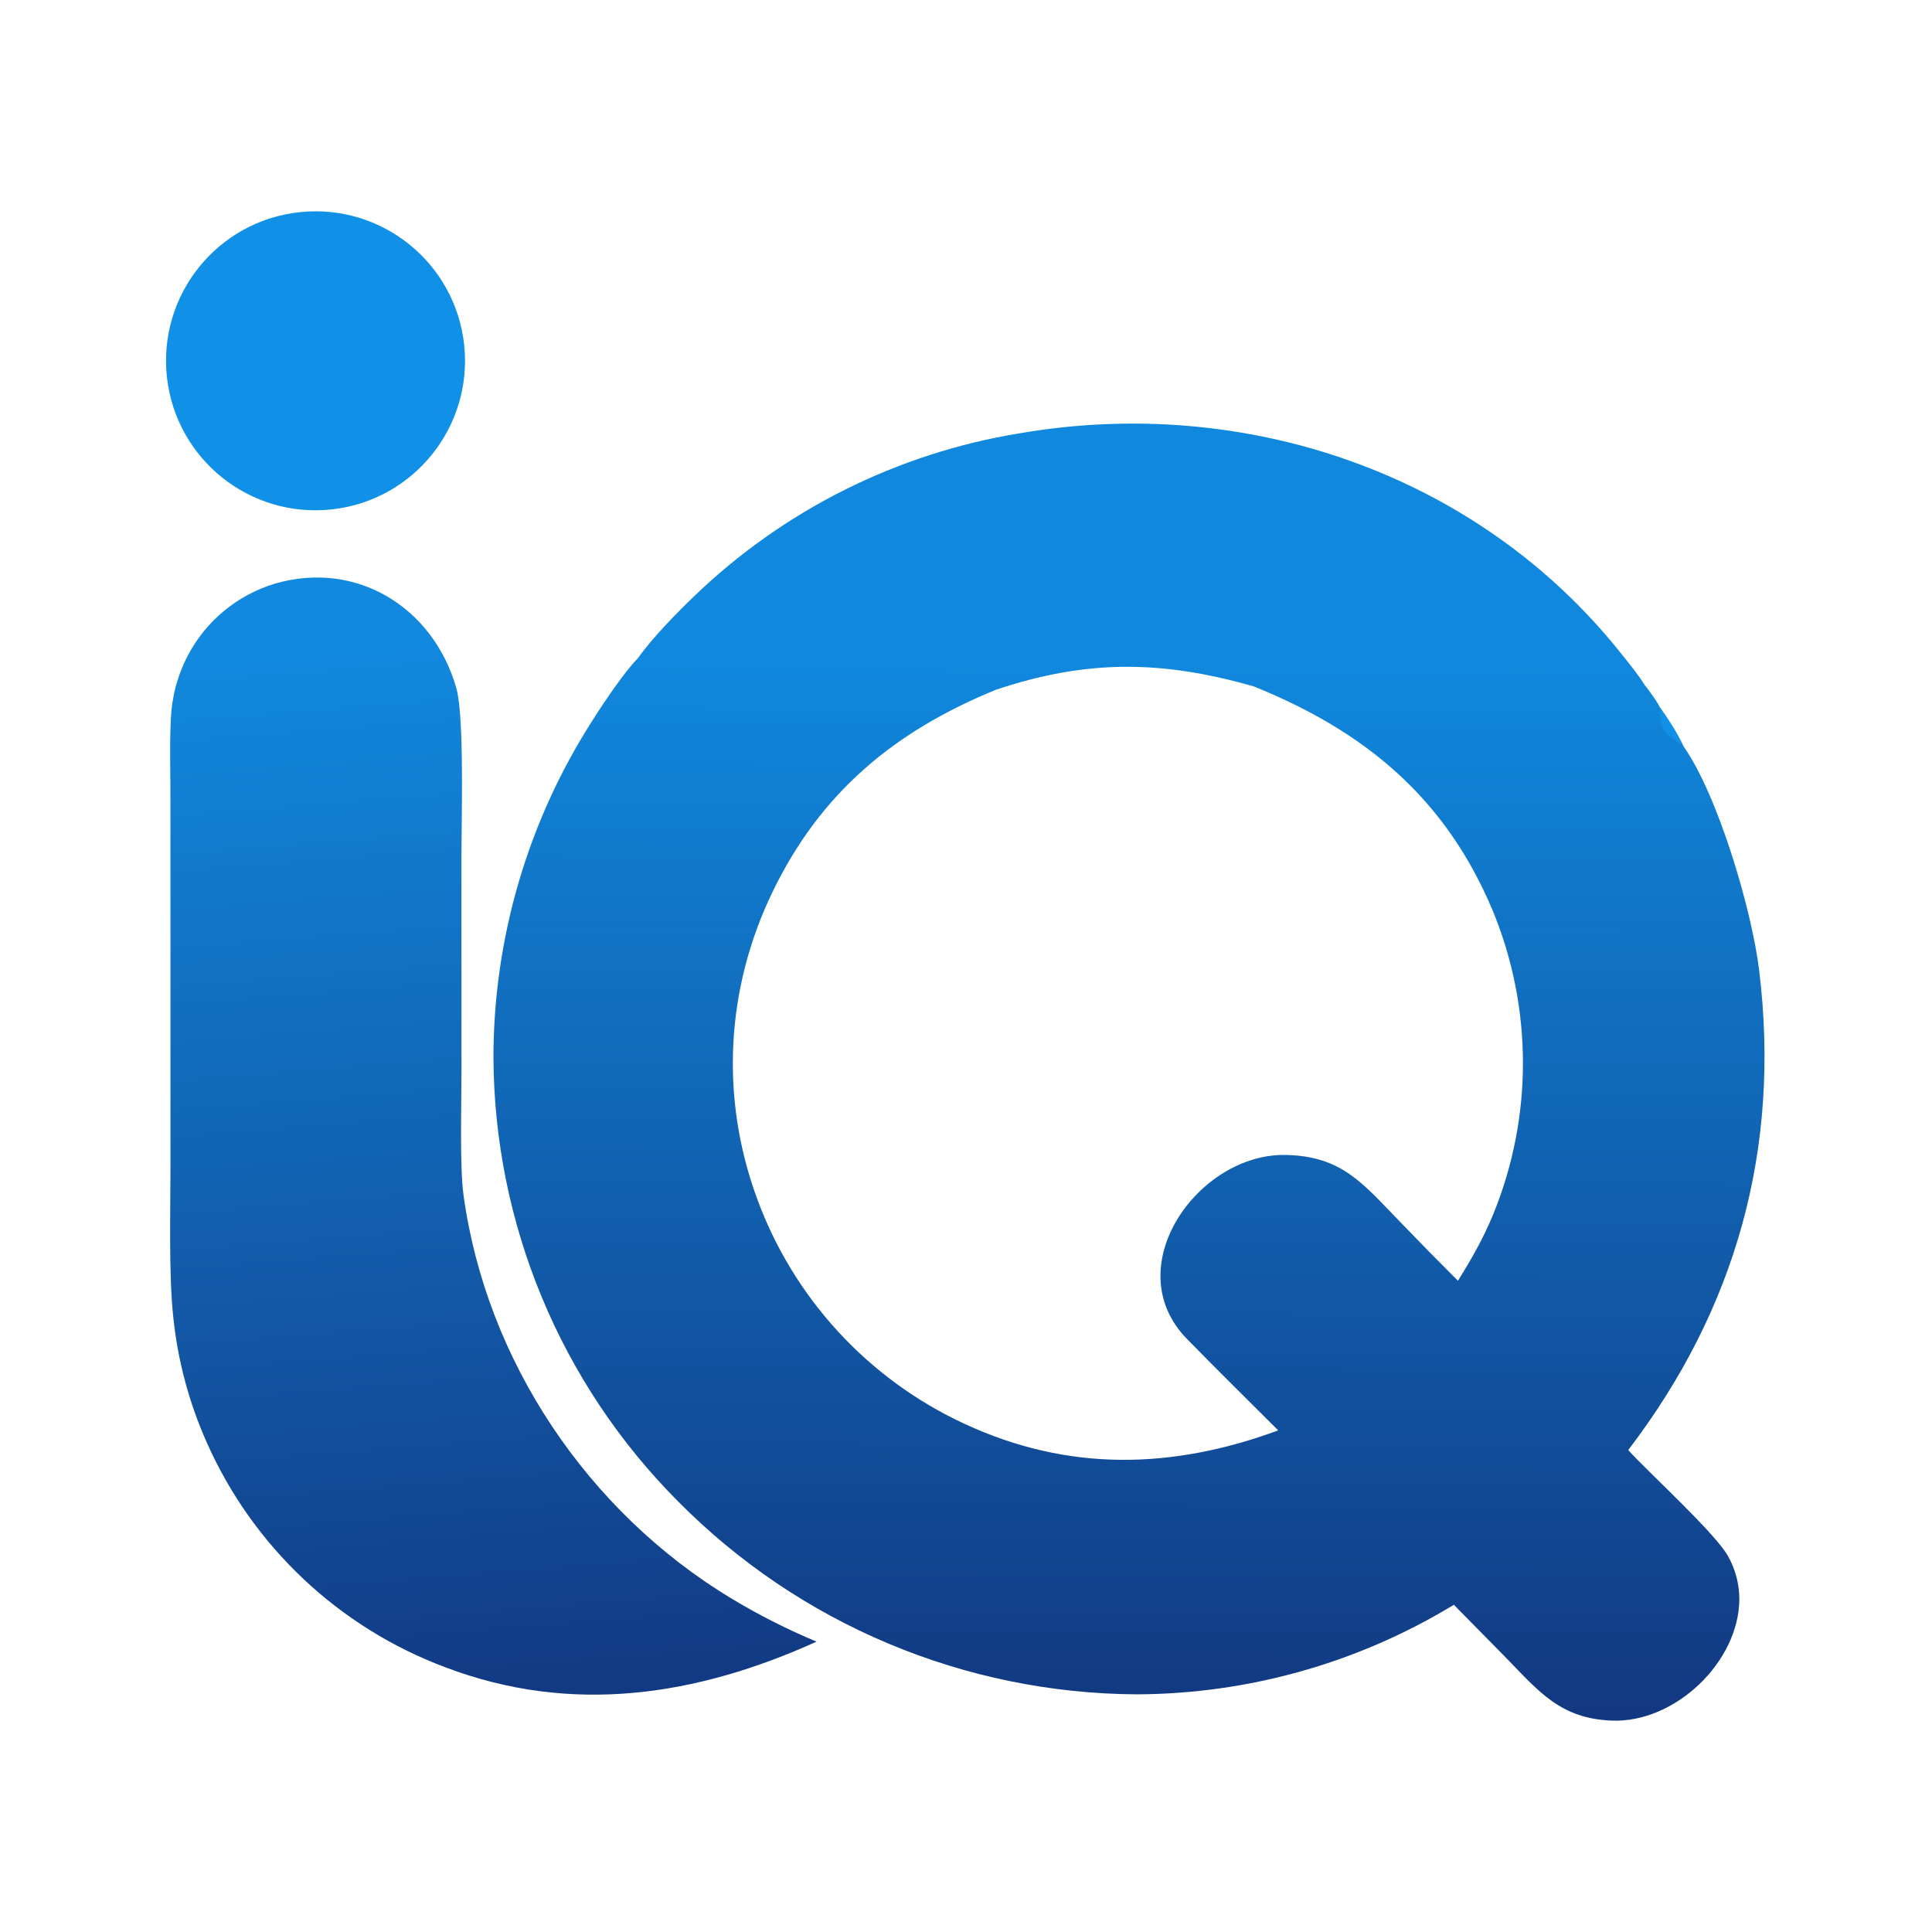
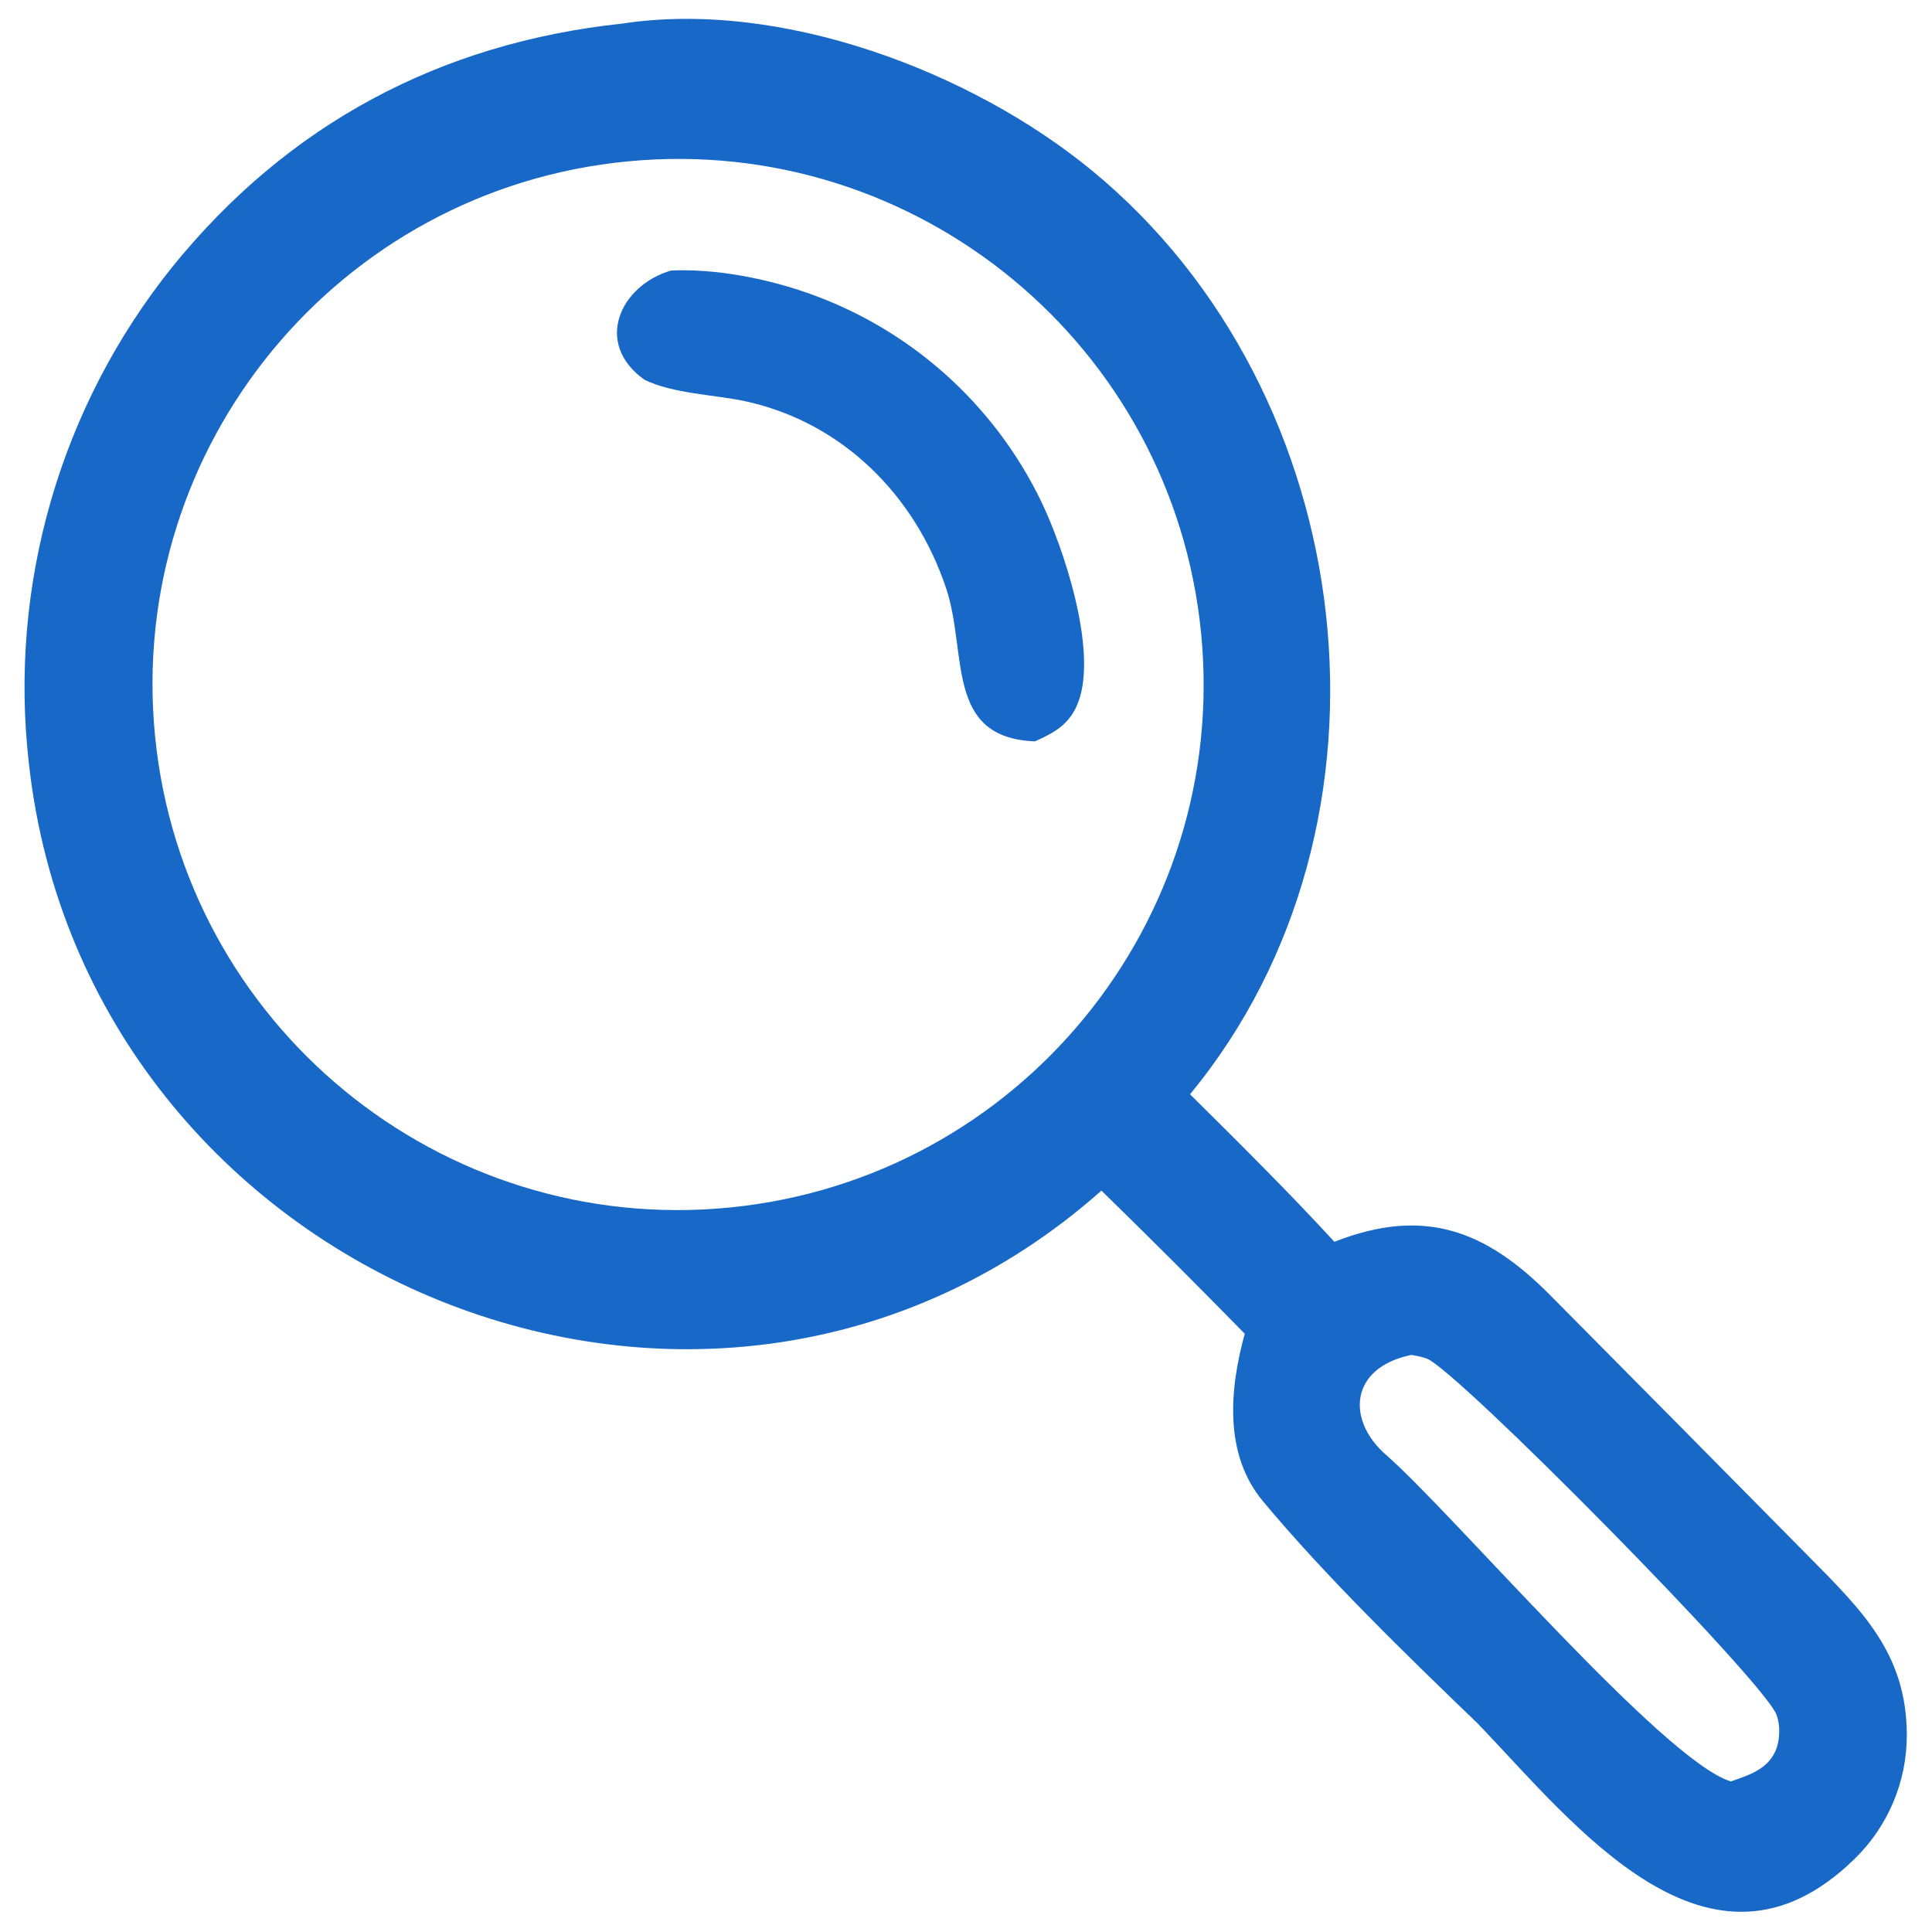
<svg xmlns="http://www.w3.org/2000/svg" width="1024" height="1024" viewBox="0 0 1024 1024" fill="none">
-   <path d="M540.345 229.677C659.855 209.025 783.175 250.858 859.107 346.22C863.17 351.322 868.392 357.642 871.742 363.121C873.596 365.423 878.561 372.01 879.683 374.816C884.123 380.932 889.021 388.653 892.242 395.481C910.579 421.466 928.489 482.251 932.402 514.347C943.908 608.706 920.198 693.638 862.986 768.572C874.376 781.055 908.833 812.307 915.907 824.781C919.809 831.742 921.866 839.587 921.884 847.568C921.725 880.912 887.833 913.147 854.502 911.969C826.987 910.996 815.58 896.432 797.875 878.305L770.577 850.567C719.906 881.393 661.78 897.806 602.47 898.033C511.08 897.534 423.635 860.744 359.375 795.761C297.011 733.167 261.853 648.501 261.534 560.142C261.657 497.134 279.749 435.467 313.687 382.378C319.264 373.483 330.923 356.026 338.159 348.815C345.599 338.245 358.496 325.044 367.934 315.999C415.296 270.372 475.438 240.26 540.345 229.677ZM664.642 363.857C616.026 349.893 576.08 349.399 527.709 365.635C474.041 387.653 434.811 419.995 409.244 473.18C384.789 524.052 381.67 581.351 400.975 634.47C420.208 687.662 459.922 730.95 511.266 754.684C566.35 780.247 621.454 778.778 677.477 758.132C661.369 741.989 645.031 725.953 629.117 709.672C592.068 671.768 634.883 611.354 681.296 612.151C711.271 612.665 722.431 627.422 741.891 647.411C752.063 657.989 762.346 668.459 772.737 678.821C780.092 667.012 785.959 656.787 791.376 643.754C812.561 592.042 812.452 534.054 791.075 482.421C765.956 422.667 723.286 387.548 664.642 363.857Z" fill="url(#paint0_linear_97_59)" />
-   <path d="M879.683 374.816C884.123 380.932 889.02 388.653 892.242 395.481C881.602 387.537 879.984 388.288 879.683 374.816Z" fill="#1090E6" />
-   <path d="M91.719 370.557C92.858 362.924 96.079 353.96 99.695 347.151C109.356 328.933 125.897 315.33 145.637 309.367C188.884 296.727 229.421 321.818 241.754 364.302L242.062 365.468C246.11 381.462 244.585 434.39 244.56 454.578L244.591 568.523C244.588 585.333 243.643 618.521 245.653 633.246C257.687 721.389 311.702 801.311 387.355 847.05C401.91 855.842 417.096 863.545 432.785 870.101C369.335 898.851 303.087 909.172 236.075 883.707C179.623 862.609 134.041 819.674 109.607 764.583C100.096 743.276 94.069 720.579 91.76 697.359C89.44 675.043 90.337 642.671 90.347 619.584L90.349 496.438L90.318 417.883C90.312 405.877 89.538 381.111 91.719 370.557Z" fill="url(#paint1_linear_97_59)" />
-   <path d="M158.977 112.438C202.377 107.89 241.283 139.291 245.998 182.674C250.715 226.055 219.463 265.082 176.1 269.965C132.499 274.874 93.212 243.414 88.471 199.796C83.73 156.176 115.34 117.009 158.977 112.438Z" fill="#1090E6" />
-   <defs>
-     <linearGradient id="paint0_linear_97_59" x1="597.397" y1="908.522" x2="598.926" y2="352.945" gradientUnits="userSpaceOnUse">
-       <stop stop-color="#123881" />
-       <stop offset="1" stop-color="#1088DD" />
-     </linearGradient>
-     <linearGradient id="paint1_linear_97_59" x1="270.257" y1="900.345" x2="225.685" y2="341.286" gradientUnits="userSpaceOnUse">
-       <stop stop-color="#123983" />
-       <stop offset="1" stop-color="#1189DE" />
-     </linearGradient>
-   </defs>
+   <path d="M329.824 12.506C413.665 -0.309 514.586 37.597 578.844 90.469C721.656 207.98 749.207 436.19 630.747 579.991C656.857 605.912 682.343 631.094 707.254 658.181C754.687 639.558 787.405 651.941 821.589 686.437C867.257 732.515 912.949 778.622 958.511 824.808C986.615 853.298 1010.57 876.35 1010.65 919.469C1010.72 944.248 1000.72 967.994 982.95 985.267C906.099 1060.46 833.976 966.299 783.309 913.579C746.223 877.951 702.18 835.127 669.277 795.546C648.775 770.881 651.554 736.616 659.751 706.919C634.725 681.335 609.403 656.042 583.79 631.049C376.366 814.903 45.68 678.199 15.326 404.785C4.49 310.481 31.794 215.759 91.159 141.687C152.363 65.931 233.135 22.784 329.824 12.506ZM748.055 718.137C715.287 724.852 713.489 752.69 734.624 771.111C769.936 801.888 881.69 933.408 917.388 944.195C926.447 941.055 936.219 938.055 940.738 928.7C943.464 923.052 943.821 914.428 941.502 908.674C933.936 889.906 771.945 725.85 756.235 720.095C753.604 719.13 750.817 718.568 748.055 718.137ZM636.627 335.758C621.706 182.803 485.728 70.829 332.753 85.527C179.461 100.255 67.203 236.574 82.156 389.845C97.109 543.116 233.593 655.173 386.84 639.998C539.774 624.852 651.547 488.713 636.627 335.758Z" fill="#1768c7" />
+   <path d="M355.67 143.386C379.017 142.323 405.57 147.478 427.525 155.105C482.01 174.015 526.735 213.817 551.847 265.737C563.906 290.759 581.642 344.373 571.664 371.702C567.317 383.597 559.403 388.092 548.567 392.931C500.58 391.1 512.992 346.245 501.45 311.737C485.06 262.74 446.719 223.939 395.127 212.693C379.078 209.195 356.692 208.707 341.533 201.253C314.418 181.859 328.817 151.213 355.67 143.386Z" fill="#1768c7" />
</svg>
